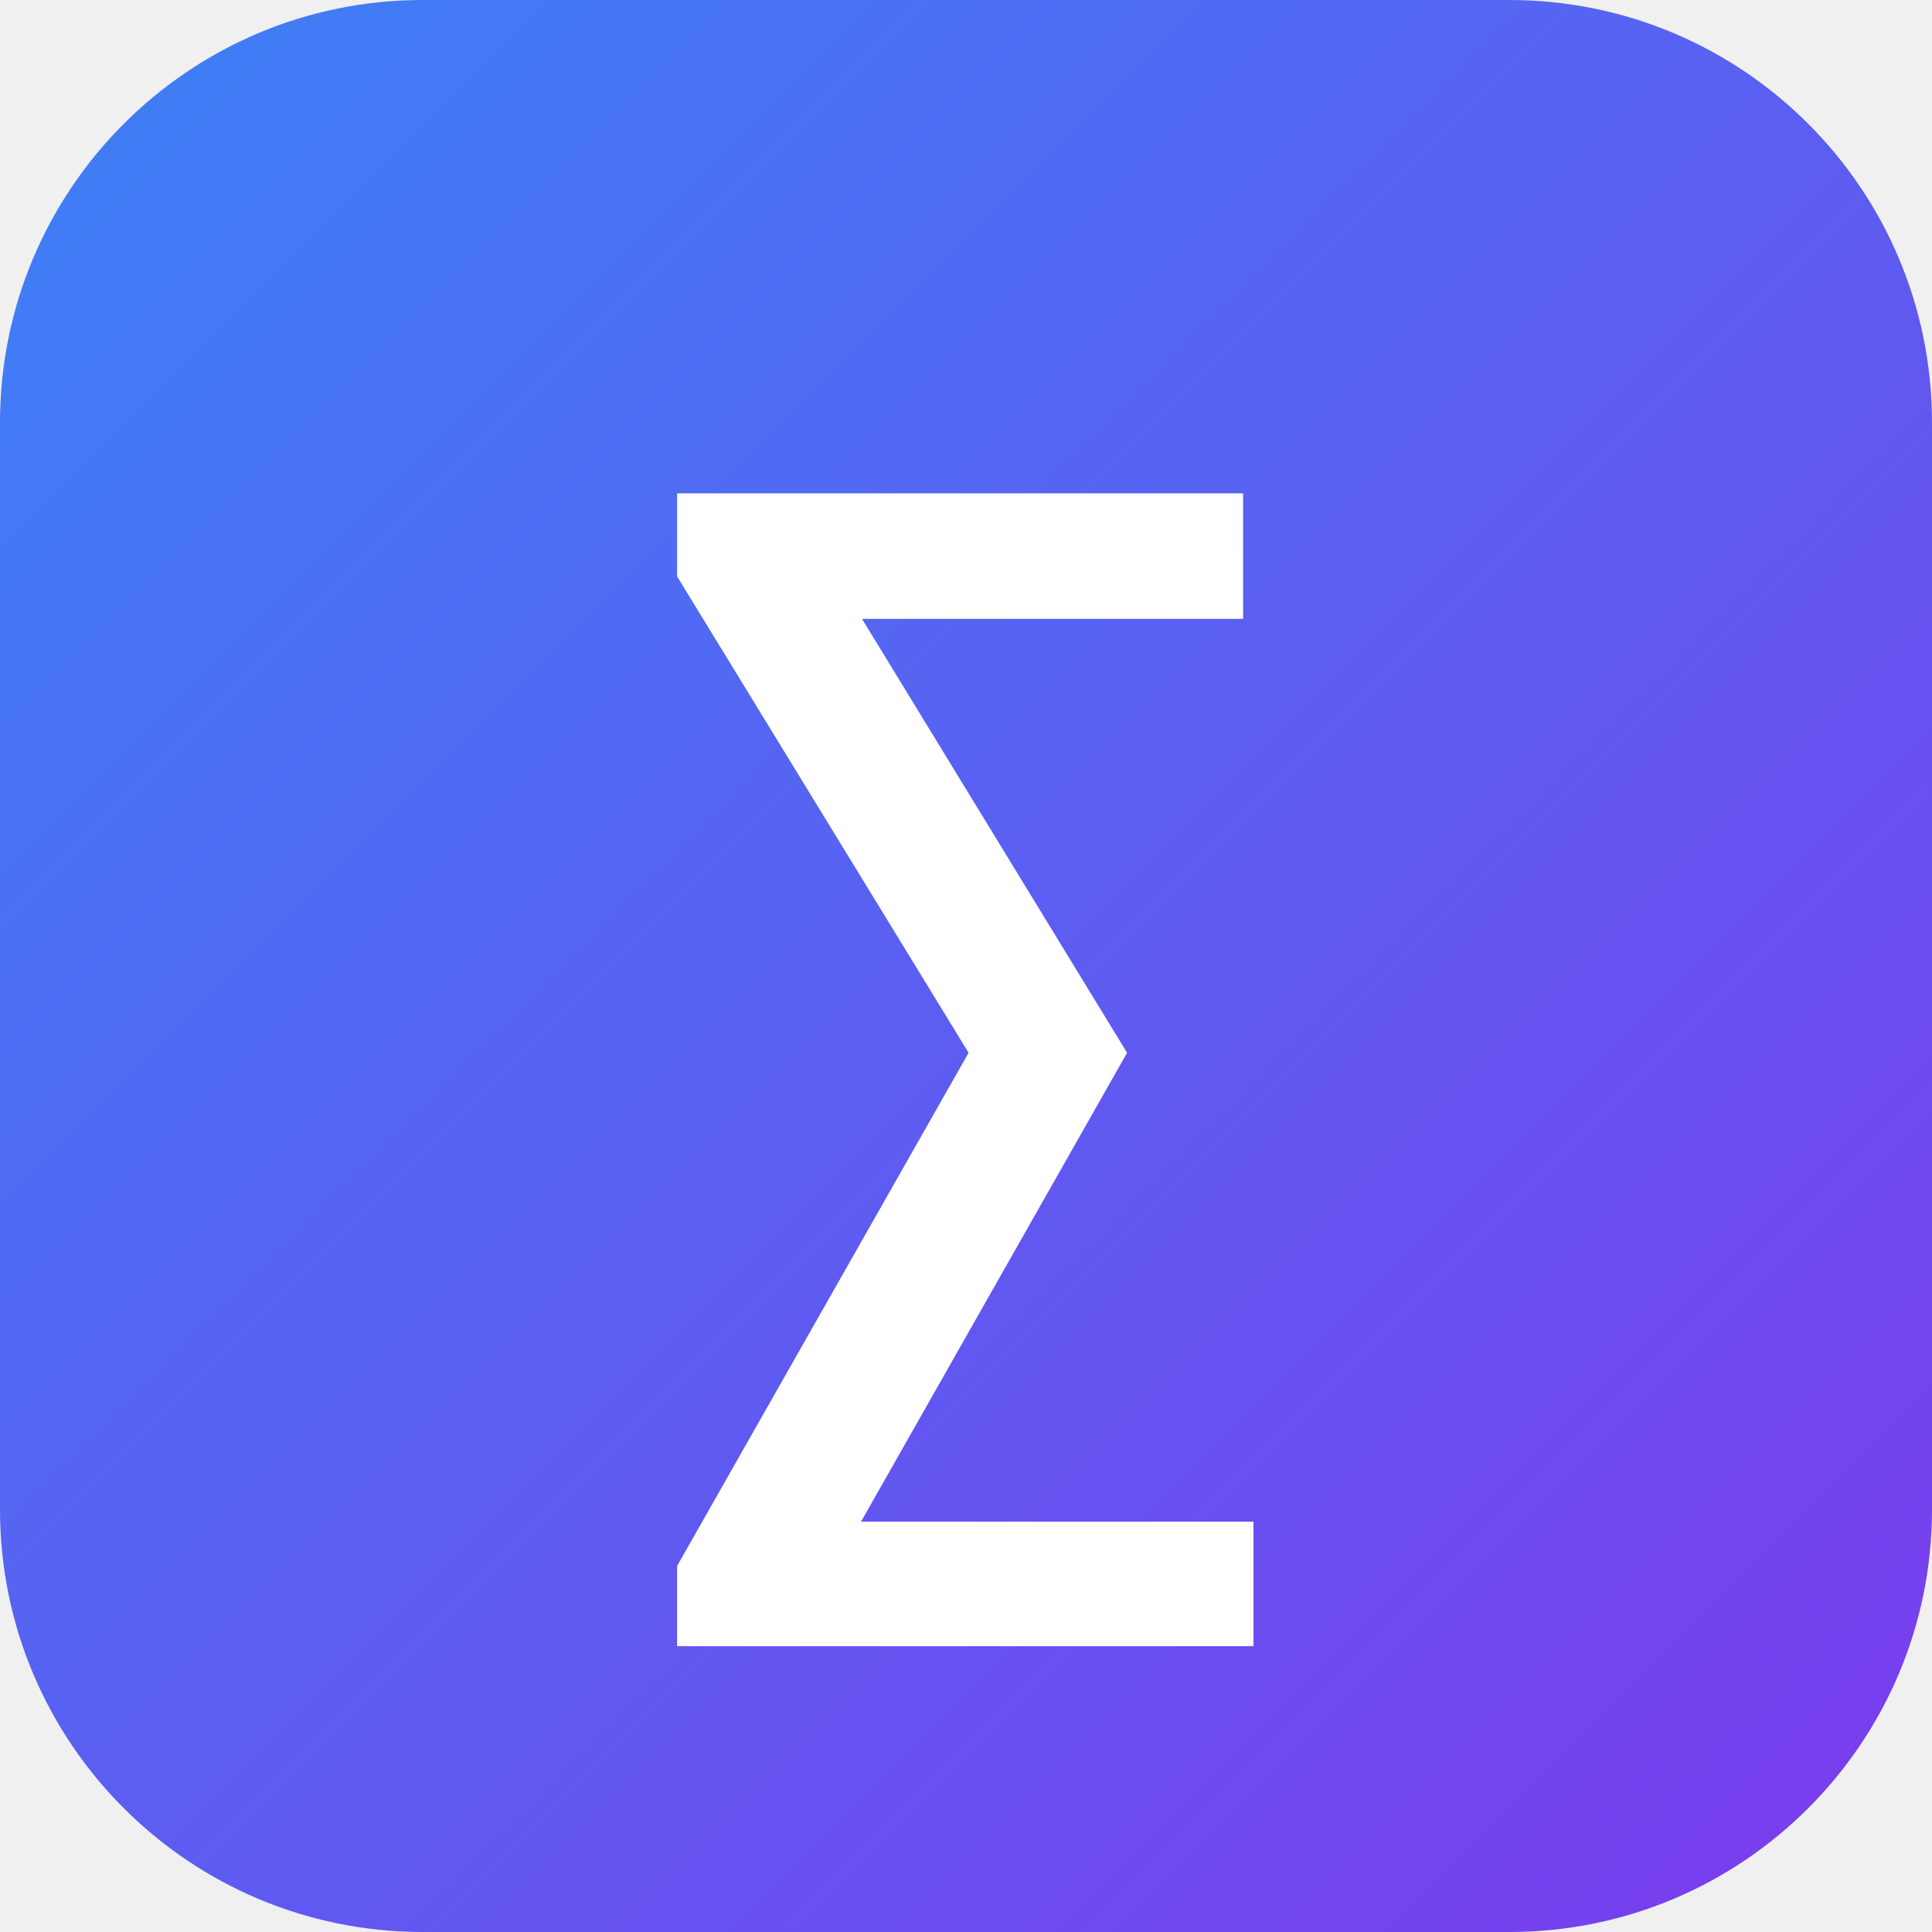
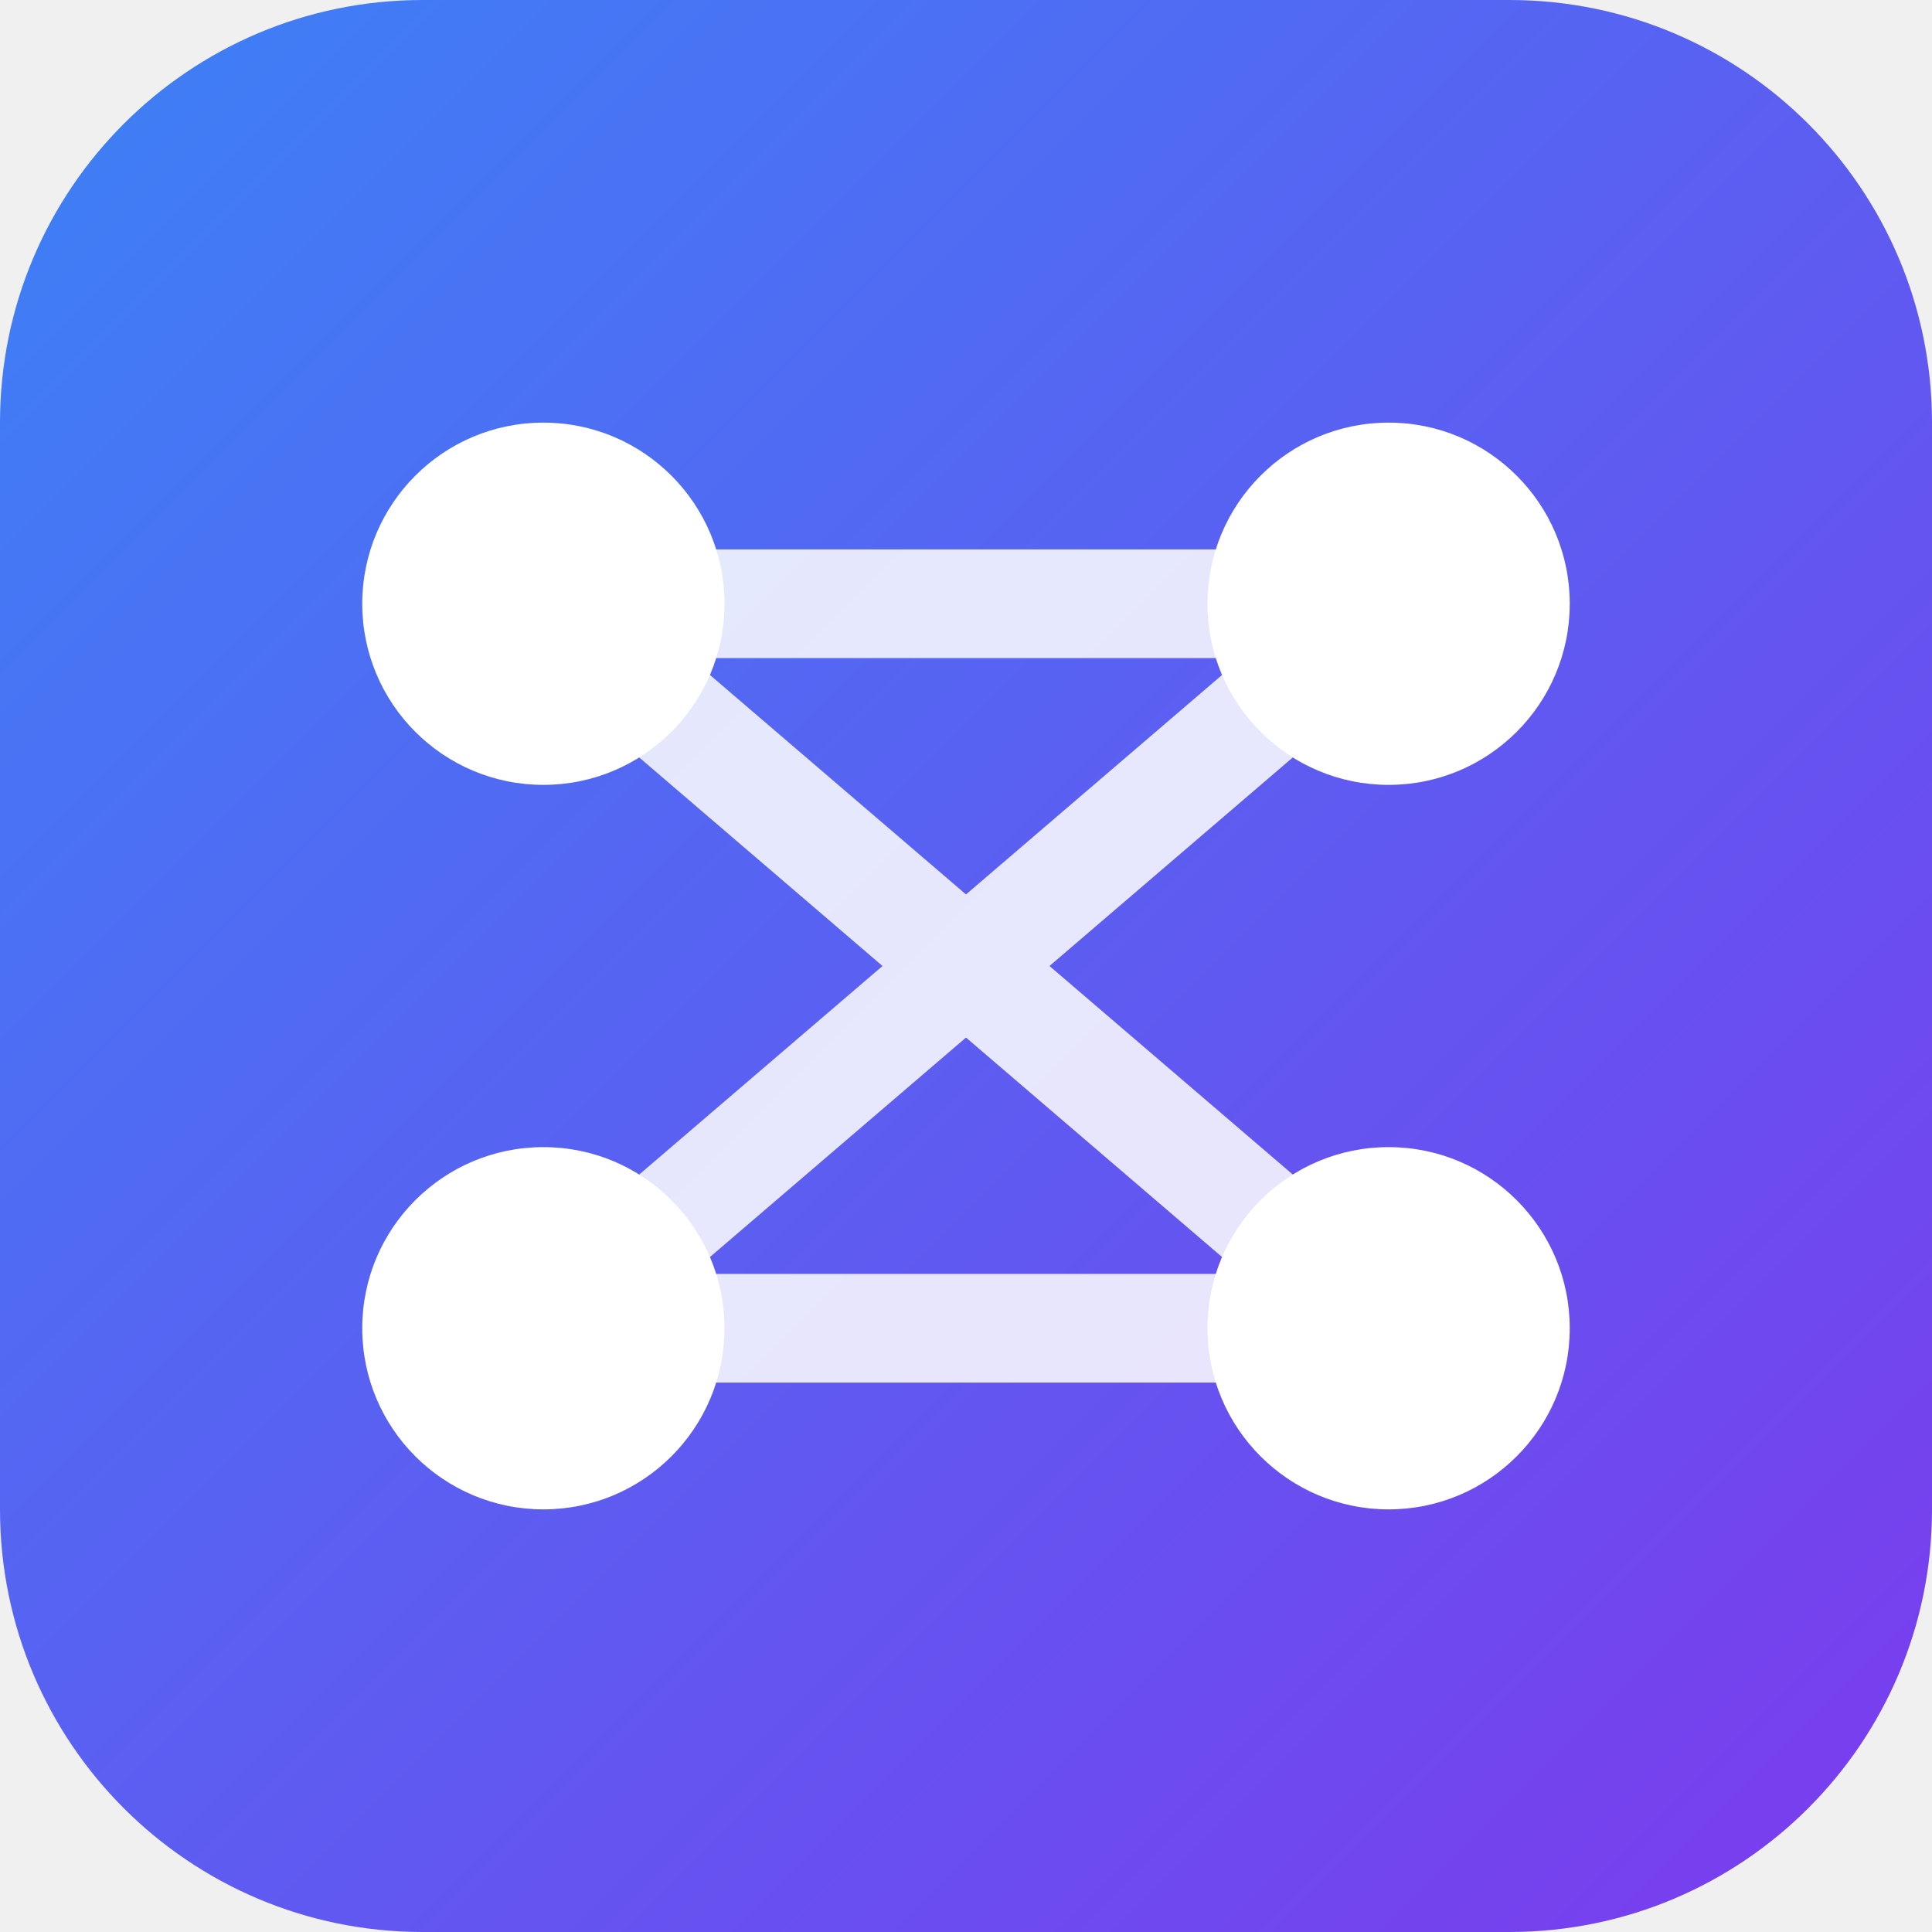
<svg xmlns="http://www.w3.org/2000/svg" viewBox="0 0 32 32">
  <defs>
    <linearGradient id="g" x1="0" y1="0" x2="1" y2="1">
      <stop offset="0" stop-color="#3b82f6" />
      <stop offset="1" stop-color="#7c3aed" />
    </linearGradient>
  </defs>
  <rect width="32" height="32" rx="7" fill="url(#g)" />
-   <text x="16" y="23" font-family="JetBrains Mono, monospace" font-size="20" font-weight="700" text-anchor="middle" fill="#fff">∑</text>
+   <g stroke="#fff" stroke-width="1.8" opacity="0.85">
+     <line x1="9" y1="10" x2="23" y2="10" />
+     <line x1="9" y1="10" x2="23" y2="22" />
+     <line x1="9" y1="22" x2="23" y2="10" />
+     <line x1="9" y1="22" x2="23" y2="22" />
+   </g>
+   <g fill="#fff">
+     <circle cx="9" cy="10" r="3" />
+     <circle cx="9" cy="22" r="3" />
+     <circle cx="23" cy="10" r="3" />
+     <circle cx="23" cy="22" r="3" />
+   </g>
</svg>
